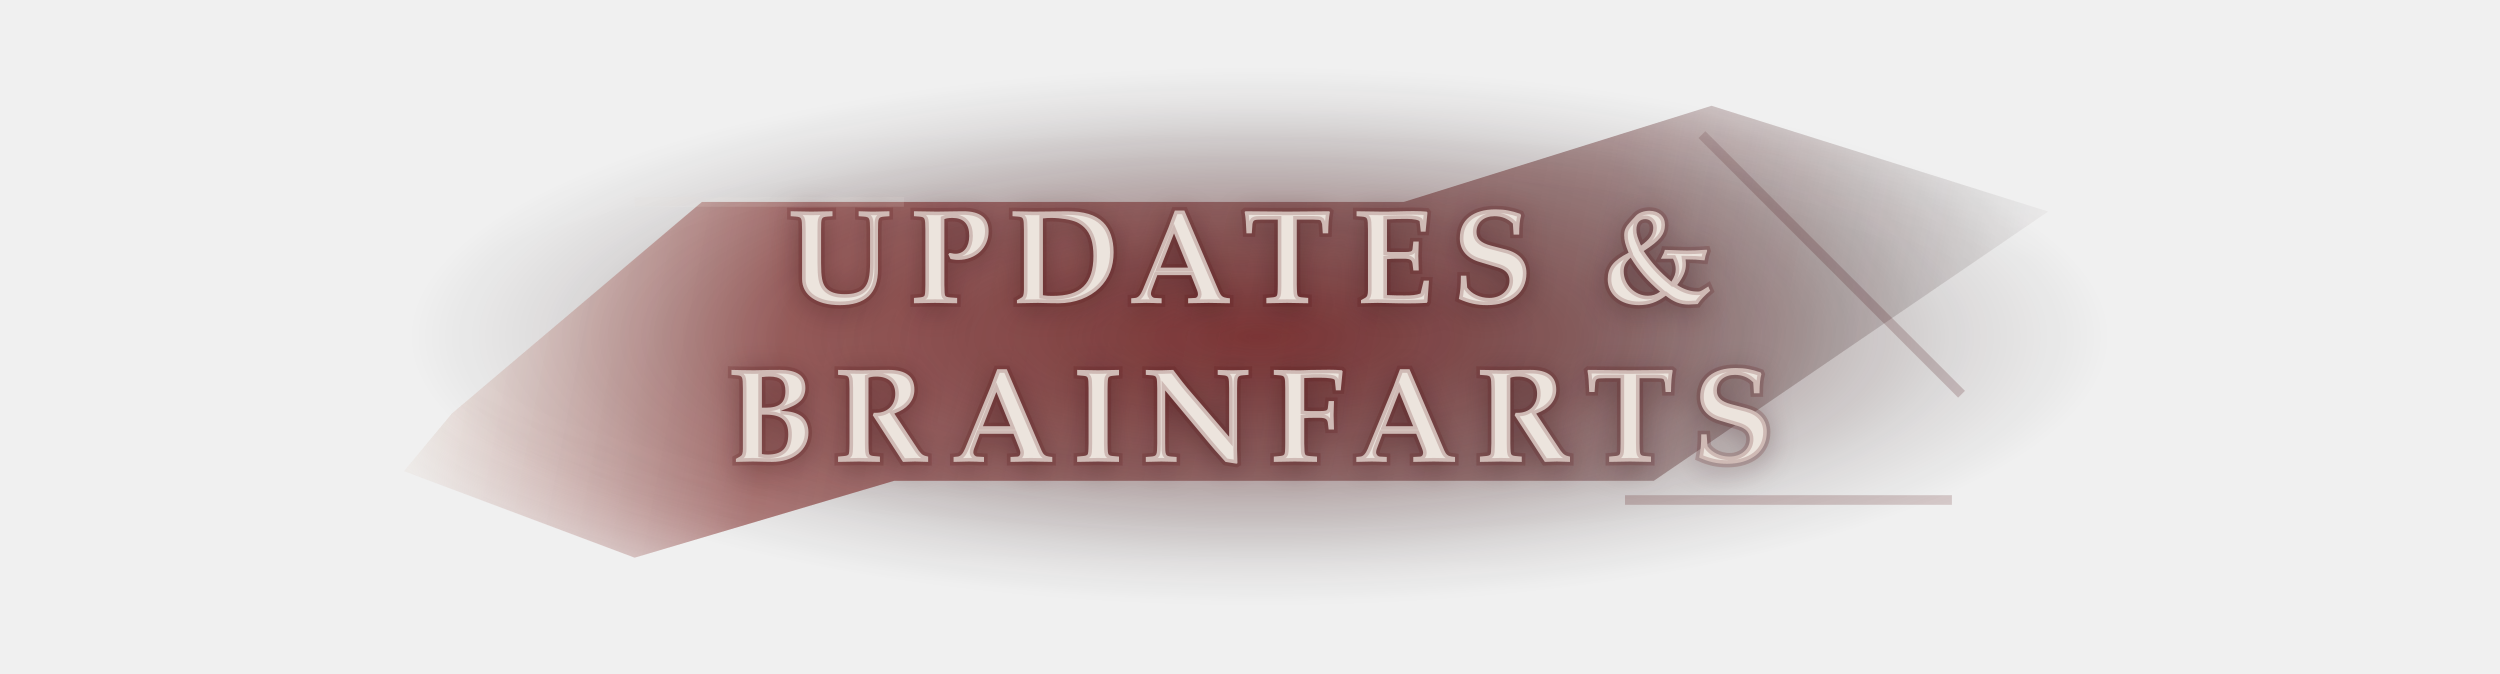
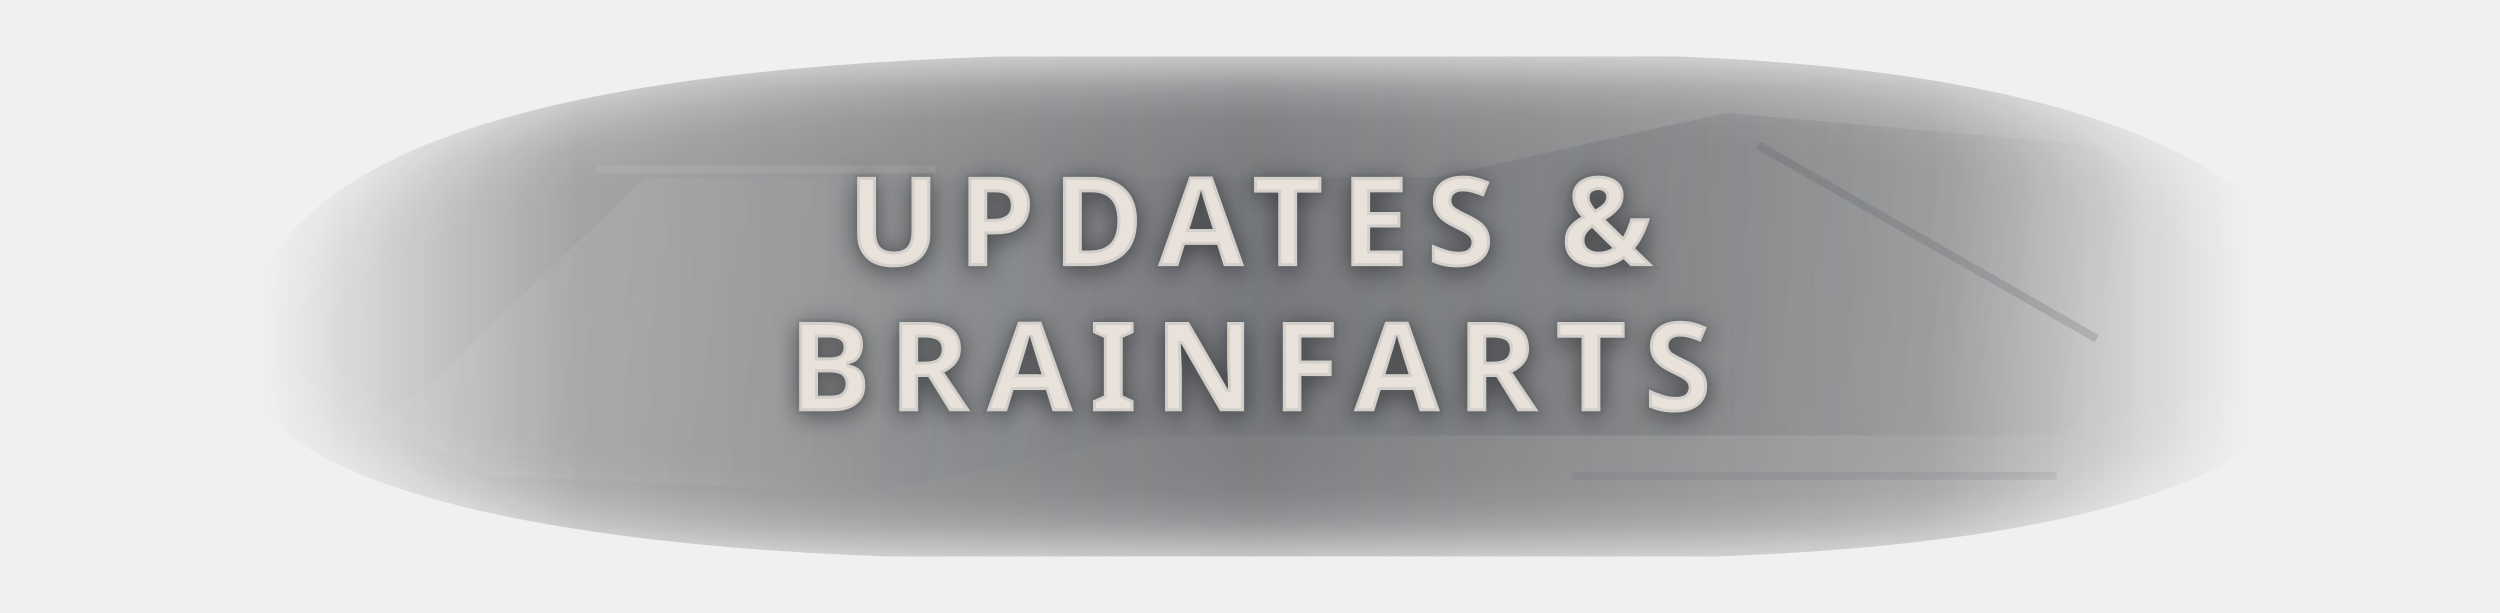
- <svg xmlns="http://www.w3.org/2000/svg" width="520" height="140" viewBox="0 0 520 140" fill="none">
+ <svg xmlns="http://www.w3.org/2000/svg" width="620" height="152" viewBox="0 0 620 152" fill="none">
  <defs>
-     <radialGradient id="body" cx="0" cy="0" r="1" gradientUnits="userSpaceOnUse" gradientTransform="translate(262 70) rotate(90) scale(56 178)">
-       <stop offset="0" stop-color="#711517" stop-opacity="0.74" />
-       <stop offset="0.44" stop-color="#4B1112" stop-opacity="0.40" />
-       <stop offset="0.84" stop-color="#170506" stop-opacity="0.08" />
+     <linearGradient id="band" x1="64" y1="76" x2="558" y2="76" gradientUnits="userSpaceOnUse">
+       <stop offset="0" stop-color="#000000" stop-opacity="0" />
+       <stop offset="0.16" stop-color="#101215" stop-opacity="0.34" />
+       <stop offset="0.5" stop-color="#1A1D22" stop-opacity="0.54" />
+       <stop offset="0.84" stop-color="#101215" stop-opacity="0.34" />
      <stop offset="1" stop-color="#000000" stop-opacity="0" />
-     </radialGradient>
-     <linearGradient id="shard" x1="96" y1="42" x2="414" y2="104" gradientUnits="userSpaceOnUse">
-       <stop offset="0" stop-color="#E7DDD6" stop-opacity="0.64" />
-       <stop offset="0.22" stop-color="#7A201E" stop-opacity="0.68" />
-       <stop offset="0.72" stop-color="#511415" stop-opacity="0.48" />
-       <stop offset="1" stop-color="#170506" stop-opacity="0.06" />
    </linearGradient>
-     <filter id="mist" x="18" y="4" width="484" height="132" filterUnits="userSpaceOnUse" color-interpolation-filters="sRGB">
+     <linearGradient id="cut" x1="120" y1="40" x2="518" y2="114" gradientUnits="userSpaceOnUse">
+       <stop offset="0" stop-color="#EEE8E1" stop-opacity="0.10" />
+       <stop offset="0.28" stop-color="#868A92" stop-opacity="0.22" />
+       <stop offset="0.7" stop-color="#40434A" stop-opacity="0.18" />
+       <stop offset="1" stop-color="#111316" stop-opacity="0" />
+     </linearGradient>
+     <filter id="blur" x="18" y="12" width="584" height="128" filterUnits="userSpaceOnUse" color-interpolation-filters="sRGB">
      <feGaussianBlur stdDeviation="10" />
    </filter>
-     <mask id="fade">
-       <rect width="520" height="140" fill="black" />
-       <g filter="url(#mist)">
-         <path d="M70 76C76 38 124 16 230 12C356 8 440 30 452 66C462 96 422 122 320 129C186 138 62 113 70 76Z" fill="white" />
+     <mask id="mask">
+       <rect width="620" height="152" fill="black" />
+       <g filter="url(#blur)">
+         <path d="M60 82C68 40 126 18 248 14L416 14C522 18 570 44 576 78C582 110 536 134 426 138L220 138C108 134 52 112 60 82Z" fill="white" />
      </g>
    </mask>
-     <filter id="type" x="42" y="16" width="438" height="112" filterUnits="userSpaceOnUse" color-interpolation-filters="sRGB">
+     <filter id="typeShadow" x="58" y="14" width="504" height="124" filterUnits="userSpaceOnUse" color-interpolation-filters="sRGB">
      <feOffset dy="1" />
      <feGaussianBlur stdDeviation="3" />
-       <feColorMatrix type="matrix" values="0 0 0 0 0.16 0 0 0 0 0.02 0 0 0 0 0.04 0 0 0 0.40 0" />
+       <feColorMatrix type="matrix" values="0 0 0 0 0.03 0 0 0 0 0.03 0 0 0 0 0.04 0 0 0 0.55 0" />
      <feBlend in="SourceGraphic" />
    </filter>
  </defs>
-   <g mask="url(#fade)">
-     <path d="M70 76C76 38 124 16 230 12C356 8 440 30 452 66C462 96 422 122 320 129C186 138 62 113 70 76Z" fill="url(#body)" />
-     <path d="M94 86L146 42L292 42L356 22L426 44L344 100L186 100L132 116L84 98L94 86Z" fill="url(#shard)" opacity="0.86" />
-     <path d="M132 42H188" stroke="#E4DBD4" stroke-opacity="0.16" stroke-width="2" />
-     <path d="M338 104H406" stroke="#591718" stroke-opacity="0.22" stroke-width="2" />
-     <path d="M354 28L408 82" stroke="#471314" stroke-opacity="0.20" stroke-width="2" />
+   <g mask="url(#mask)">
+     <path d="M60 82C68 40 126 18 248 14L416 14C522 18 570 44 576 78C582 110 536 134 426 138L220 138C108 134 52 112 60 82Z" fill="url(#band)" />
+     <path d="M108 94L160 44L356 44L428 28L520 36L552 58L512 108L284 108L216 122L122 118L94 104L108 94Z" fill="url(#cut)" opacity="0.92" />
+     <path d="M148 42H232" stroke="#E9E3DC" stroke-opacity="0.12" stroke-width="2" />
+     <path d="M390 118H510" stroke="#6A6E76" stroke-opacity="0.18" stroke-width="2" />
+     <path d="M436 36L520 84" stroke="#4D5057" stroke-opacity="0.20" stroke-width="2" />
  </g>
-   <g filter="url(#type)">
-     <text x="260" y="63" text-anchor="middle" fill="#ECE4DD" stroke="#5D1718" stroke-opacity="0.20" stroke-width="1.5" font-size="28" font-family="Palatino Linotype, Book Antiqua, Palatino, serif" font-weight="700" letter-spacing="3.5">UPDATES &amp;</text>
-     <text x="260" y="96" text-anchor="middle" fill="#ECE4DD" stroke="#5D1718" stroke-opacity="0.20" stroke-width="1.5" font-size="28" font-family="Palatino Linotype, Book Antiqua, Palatino, serif" font-weight="700" letter-spacing="3.5">BRAINFARTS</text>
+   <g filter="url(#typeShadow)">
+     <text x="310" y="66" text-anchor="middle" fill="#E8E2DB" stroke="#545860" stroke-opacity="0.14" stroke-width="1.5" font-size="31" font-family="Bahnschrift SemiCondensed, Segoe UI Semibold, Trebuchet MS, sans-serif" font-weight="600" letter-spacing="4">UPDATES &amp;</text>
+     <text x="310" y="102" text-anchor="middle" fill="#E8E2DB" stroke="#545860" stroke-opacity="0.14" stroke-width="1.5" font-size="31" font-family="Bahnschrift SemiCondensed, Segoe UI Semibold, Trebuchet MS, sans-serif" font-weight="600" letter-spacing="4">BRAINFARTS</text>
  </g>
</svg>
